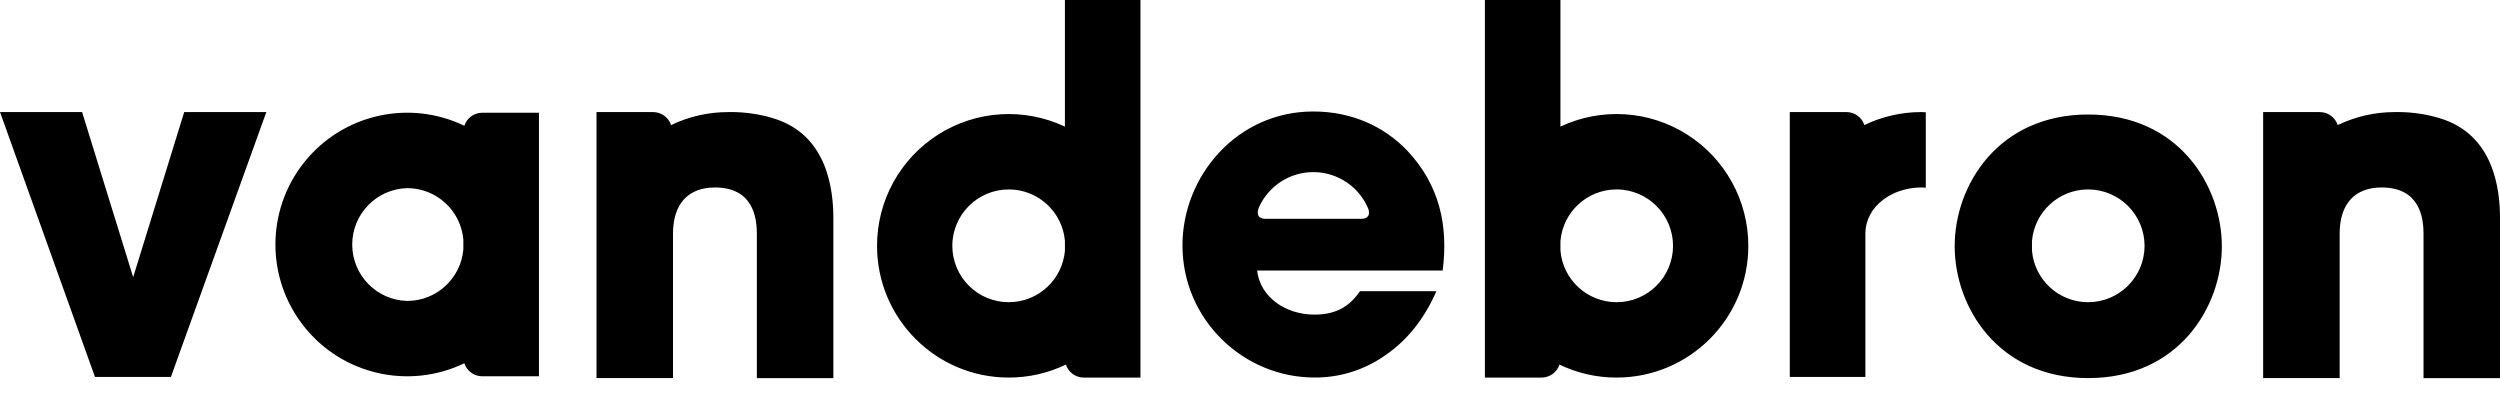
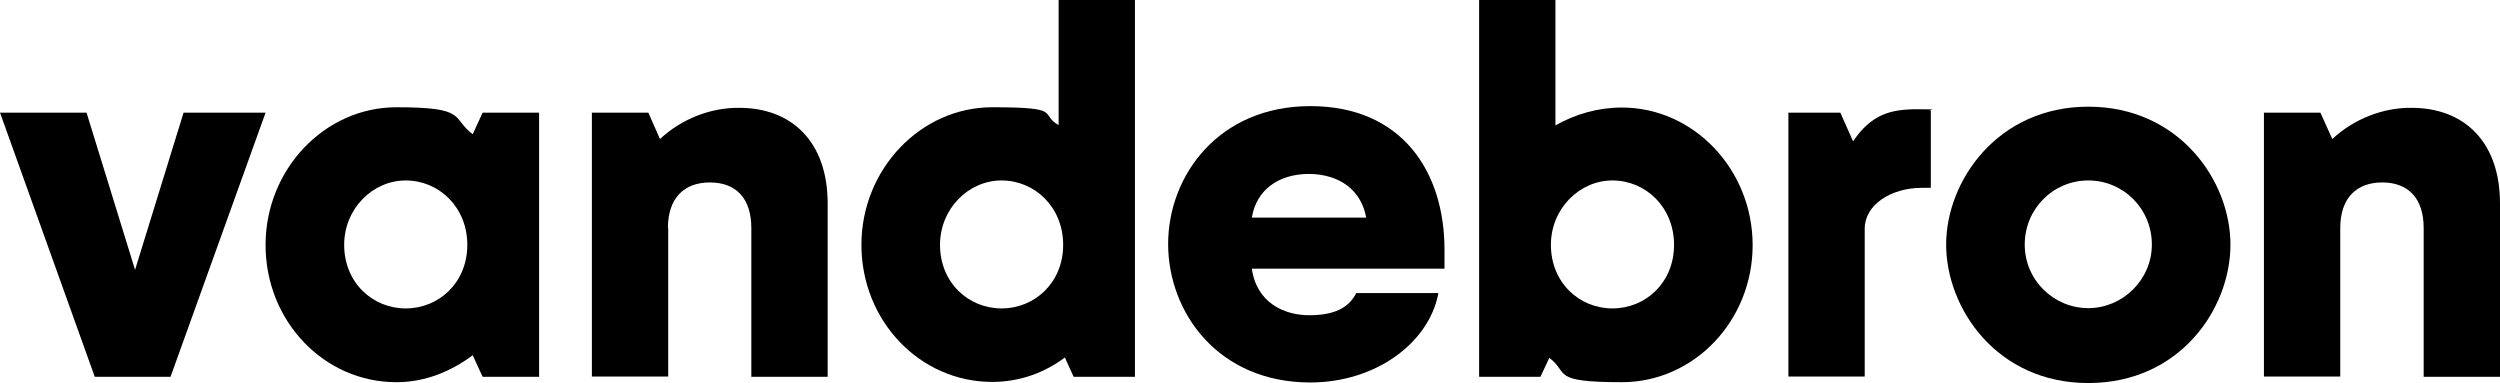
- <svg xmlns="http://www.w3.org/2000/svg" viewBox="0 0 140 22" role="img" aria-label="Vandebron" fill="currentColor">
-   <path d="M9.569 21.109h-4.25L0 6.274h4.597l2.86 9.249 2.86-9.249h4.598L9.57 21.11m13.234-4.258a3.159 3.159 0 0 1 0-6.316 3.156 3.156 0 0 1 3.144 2.884v.543a3.157 3.157 0 0 1-3.144 2.889m3.2-9.81a7.38 7.38 0 1 0 0 13.3c.136.425.537.73 1.003.73h3.174V6.313h-3.174c-.466 0-.867.304-1.003.728m64.522 3.567a3.155 3.155 0 0 0-3.141 2.888v.542a3.155 3.155 0 0 0 3.14 2.885 3.16 3.16 0 0 0 3.165-3.157 3.163 3.163 0 0 0-3.164-3.158m0 10.536a7.337 7.337 0 0 1-3.195-.727 1.056 1.056 0 0 1-1.006.727h-3.171V0h4.23v7.09a7.377 7.377 0 0 1 10.522 6.676c.001 4.074-3.298 7.378-7.38 7.378m26.406-4.22a3.155 3.155 0 0 1-3.141-2.886v-.542a3.155 3.155 0 0 1 3.141-2.888 3.163 3.163 0 0 1 3.164 3.159 3.161 3.161 0 0 1-3.164 3.156m.012-10.511c-5.054 0-7.481 3.978-7.481 7.356v.025c0 3.402 2.427 7.38 7.48 7.38 5.054 0 7.48-3.978 7.48-7.38 0-3.403-2.426-7.381-7.48-7.381m-60.448 4.196a3.155 3.155 0 0 1 3.141 2.888v.542a3.156 3.156 0 0 1-3.141 2.885 3.16 3.16 0 0 1-3.165-3.157 3.163 3.163 0 0 1 3.165-3.158m0 10.536a7.377 7.377 0 0 1-7.381-7.378A7.377 7.377 0 0 1 59.635 7.09V0h4.23v21.144h-3.17c-.473 0-.866-.303-1.006-.727a7.342 7.342 0 0 1-3.195.727zm51.349-14.856v4.222a3.074 3.074 0 0 0-.244-.013c-1.64 0-3.138 1.057-3.138 2.585v8.025h-4.234V6.276h3.17c.473 0 .867.303 1.006.727a7.353 7.353 0 0 1 3.196-.727c.082 0 .162.01.244.012zm25.525 4.21c-1.467 0-2.348.886-2.348 2.584v8.09h-4.285V6.277h3.172c.472 0 .865.304 1.005.727a7.347 7.347 0 0 1 3.195-.727s1.239-.059 2.514.343c3.027.904 3.379 3.962 3.379 5.599v8.955h-4.284v-8.091c0-.883-.205-2.585-2.348-2.585zm-93.333 0c-1.467 0-2.348.886-2.348 2.584v8.09h-4.284V6.277h3.17c.474 0 .866.304 1.006.727a7.354 7.354 0 0 1 3.196-.727s1.239-.059 2.514.343c3.028.904 3.378 3.962 3.378 5.599v8.955h-4.284v-8.091c0-.883-.204-2.585-2.348-2.585zm36.24 1.755h-5.453c-.116-.003-.55-.055-.325-.637a3.336 3.336 0 0 1 6.134.093c.147.495-.246.541-.356.544m2.55-3.796c-1.308-1.384-3.145-2.214-5.284-2.214-4.254 0-7.324 3.598-7.324 7.5 0 4.15 3.398 7.398 7.399 7.398a6.789 6.789 0 0 0 3.976-1.258c1.183-.806 2.165-2.013 2.844-3.574h-4.278c-.503.73-1.208 1.31-2.542 1.31-1.635 0-3.045-.983-3.22-2.468h10.393c.327-2.566-.202-4.806-1.964-6.694" fill-rule="evenodd" />
+ <svg xmlns="http://www.w3.org/2000/svg" viewBox="0 0 881.1 134.9" role="img" aria-label="Vandebron" fill="currentColor">
+   <path d="M93.6,39.7l-33.5,93.1h-26.7L0,39.7h30.5l17.1,55.4,17.1-55.4s28.9,0,28.9,0Z" />
+   <path d="M93.6,86.3c0-26.6,20.8-48.5,46.1-48.5s19.2,3.7,26.9,9.5l3.5-7.6h19.9v93.1h-19.9l-3.5-7.6c-7.5,5.6-16.6,9.5-26.9,9.5-25.6,0-46.1-21.6-46.1-48.3ZM121.3,86.3c0,13.3,10,22.4,21.7,22.4s21.7-9.1,21.7-22.4-10-22.7-21.7-22.7-21.7,10-21.7,22.7Z" />
+   <path d="M235.5,80.3v52.4h-26.9V39.7h19.9l4.1,9.3c7.6-7.1,17.9-11.1,27.9-11,18.6,0,31.2,12,31.2,33.7v61.1h-26.9v-52.4c0-10.6-5.5-16.1-14.6-16.1s-14.8,5.5-14.8,16.1h0Z" />
+   <path d="M303.6,86.3c0-26.6,20.8-48.5,46.1-48.5s16.4,2.3,23.4,6.3V0h26.9v132.8h-21.6l-3.1-6.8c-7.1,5.3-15.8,8.6-25.6,8.6-25.6,0-46.1-21.6-46.1-48.3h0ZM331.3,86.3c0,13.3,10,22.4,21.7,22.4s21.7-9.1,21.7-22.4-10-22.7-21.7-22.7-21.7,10-21.7,22.7Z" />
+   <path d="M509.1,88.1v6.6h-67.9c1.7,12.1,11.5,16.4,20.2,16.4s13.9-2.5,16.6-7.8h28.9v.3c-3.5,17.6-22.4,31.2-45.1,31.2-32.5,0-50.1-24.7-50.1-48.8s17.8-48.6,50.1-48.6,47.3,23.1,47.3,50.6h0ZM441.2,76.7h40.3c-1.7-9.6-9.3-15.3-20.1-15.4-10.8,0-18.6,5.6-20.2,15.4h0Z" />
+   <path d="M546.1,126l-3.2,6.8h-21.6V0h26.9v44.2c7-4,15.1-6.3,23.4-6.3,25.4,0,46.1,21.9,46.1,48.5s-20.6,48.3-46.1,48.3-18.4-3.3-25.6-8.6ZM546.6,86.3c0,13.3,10,22.4,21.7,22.4s21.7-9.1,21.7-22.4-10-22.7-21.7-22.7-21.7,10-21.7,22.7Z" />
+   <path d="M680.4,66.2h-3c-11,0-20.2,6-20.2,14.4v52.1h-26.9V39.7h18.3l4.5,10.1c6.5-9.6,13.3-11.3,22.7-11.3s3,.2,4.7.5v27.2h0Z" />
+   <path d="M786.1,86.2c0,22.6-17.8,48.8-50.1,48.8s-50.1-26.4-50.1-48.8,18.1-48.6,50.1-48.6,50.1,26.1,50.1,48.6ZM758.4,86.2c0-12.6-10-22.6-22.4-22.6s-22.4,10-22.4,22.6,10.3,22.4,22.4,22.4,22.4-10,22.4-22.4Z" />
+   <path d="M824.8,80.3v52.4h-26.9V39.7h19.9l4.2,9.3c7.6-7.1,17.9-11.1,27.9-11,18.6,0,31.2,12,31.2,33.7v61.1h-26.9v-52.4c0-10.6-5.5-16.1-14.6-16.1s-14.8,5.5-14.8,16.1h0Z" />
</svg>
